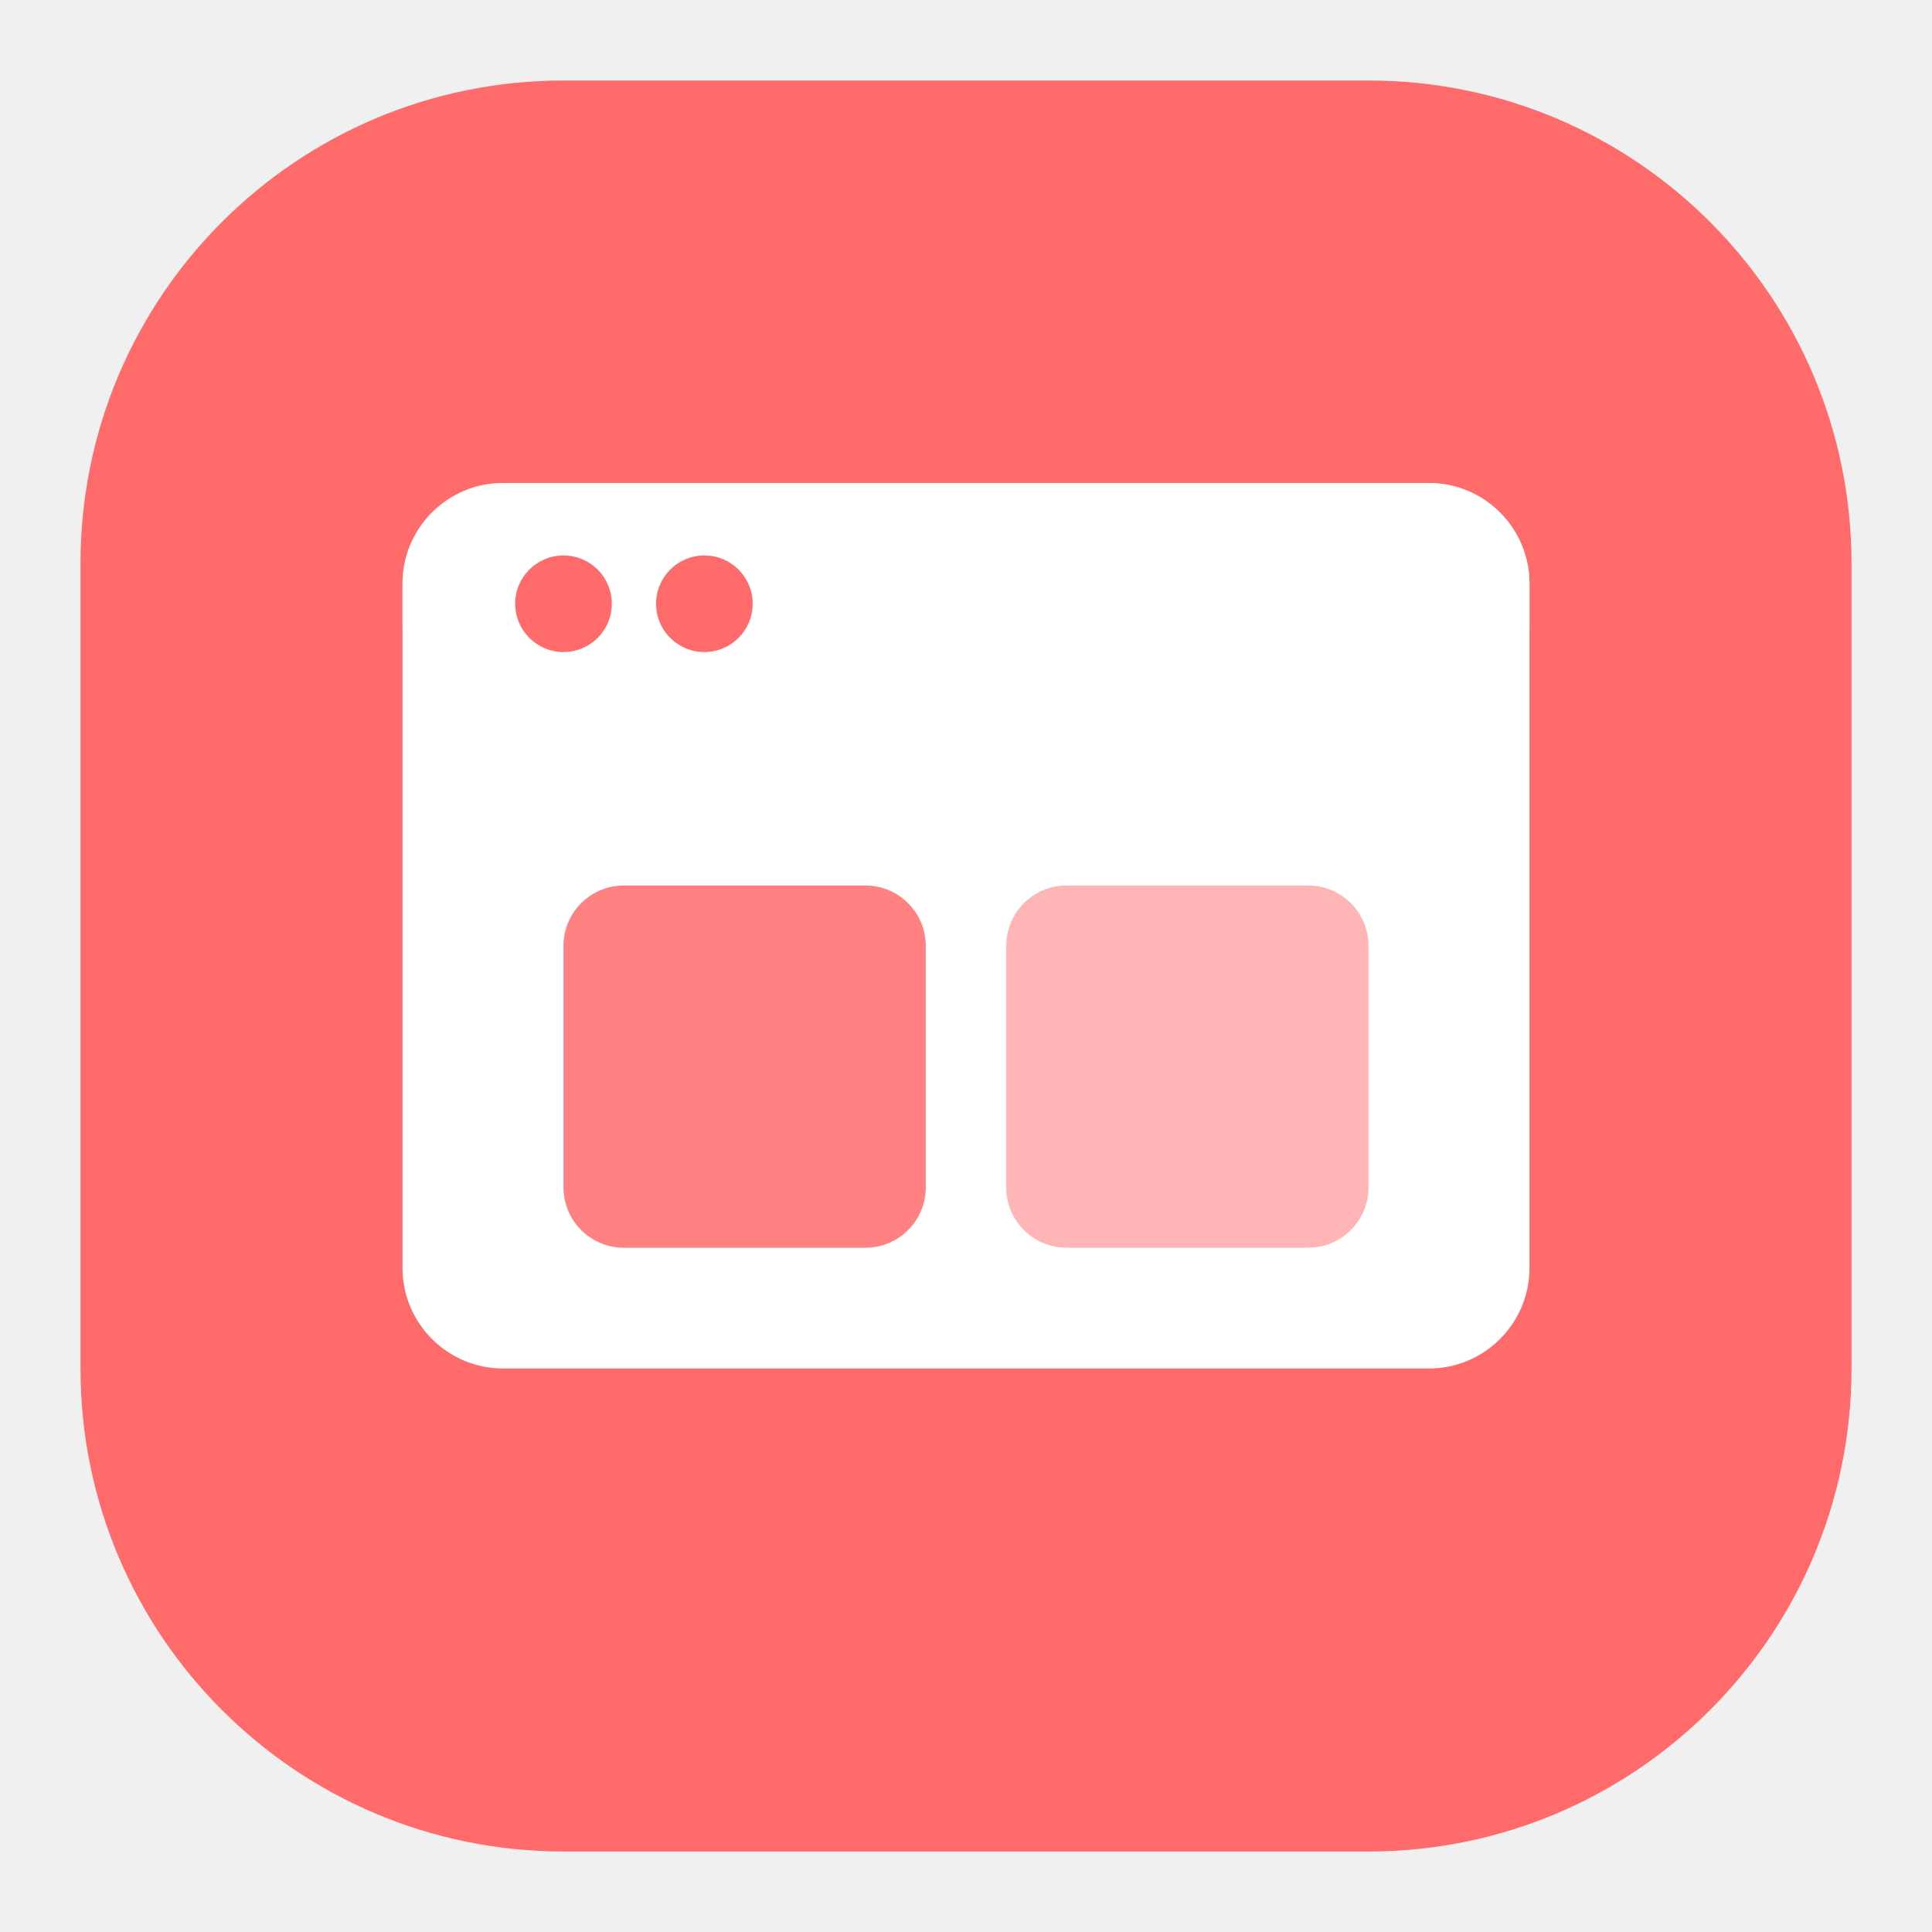
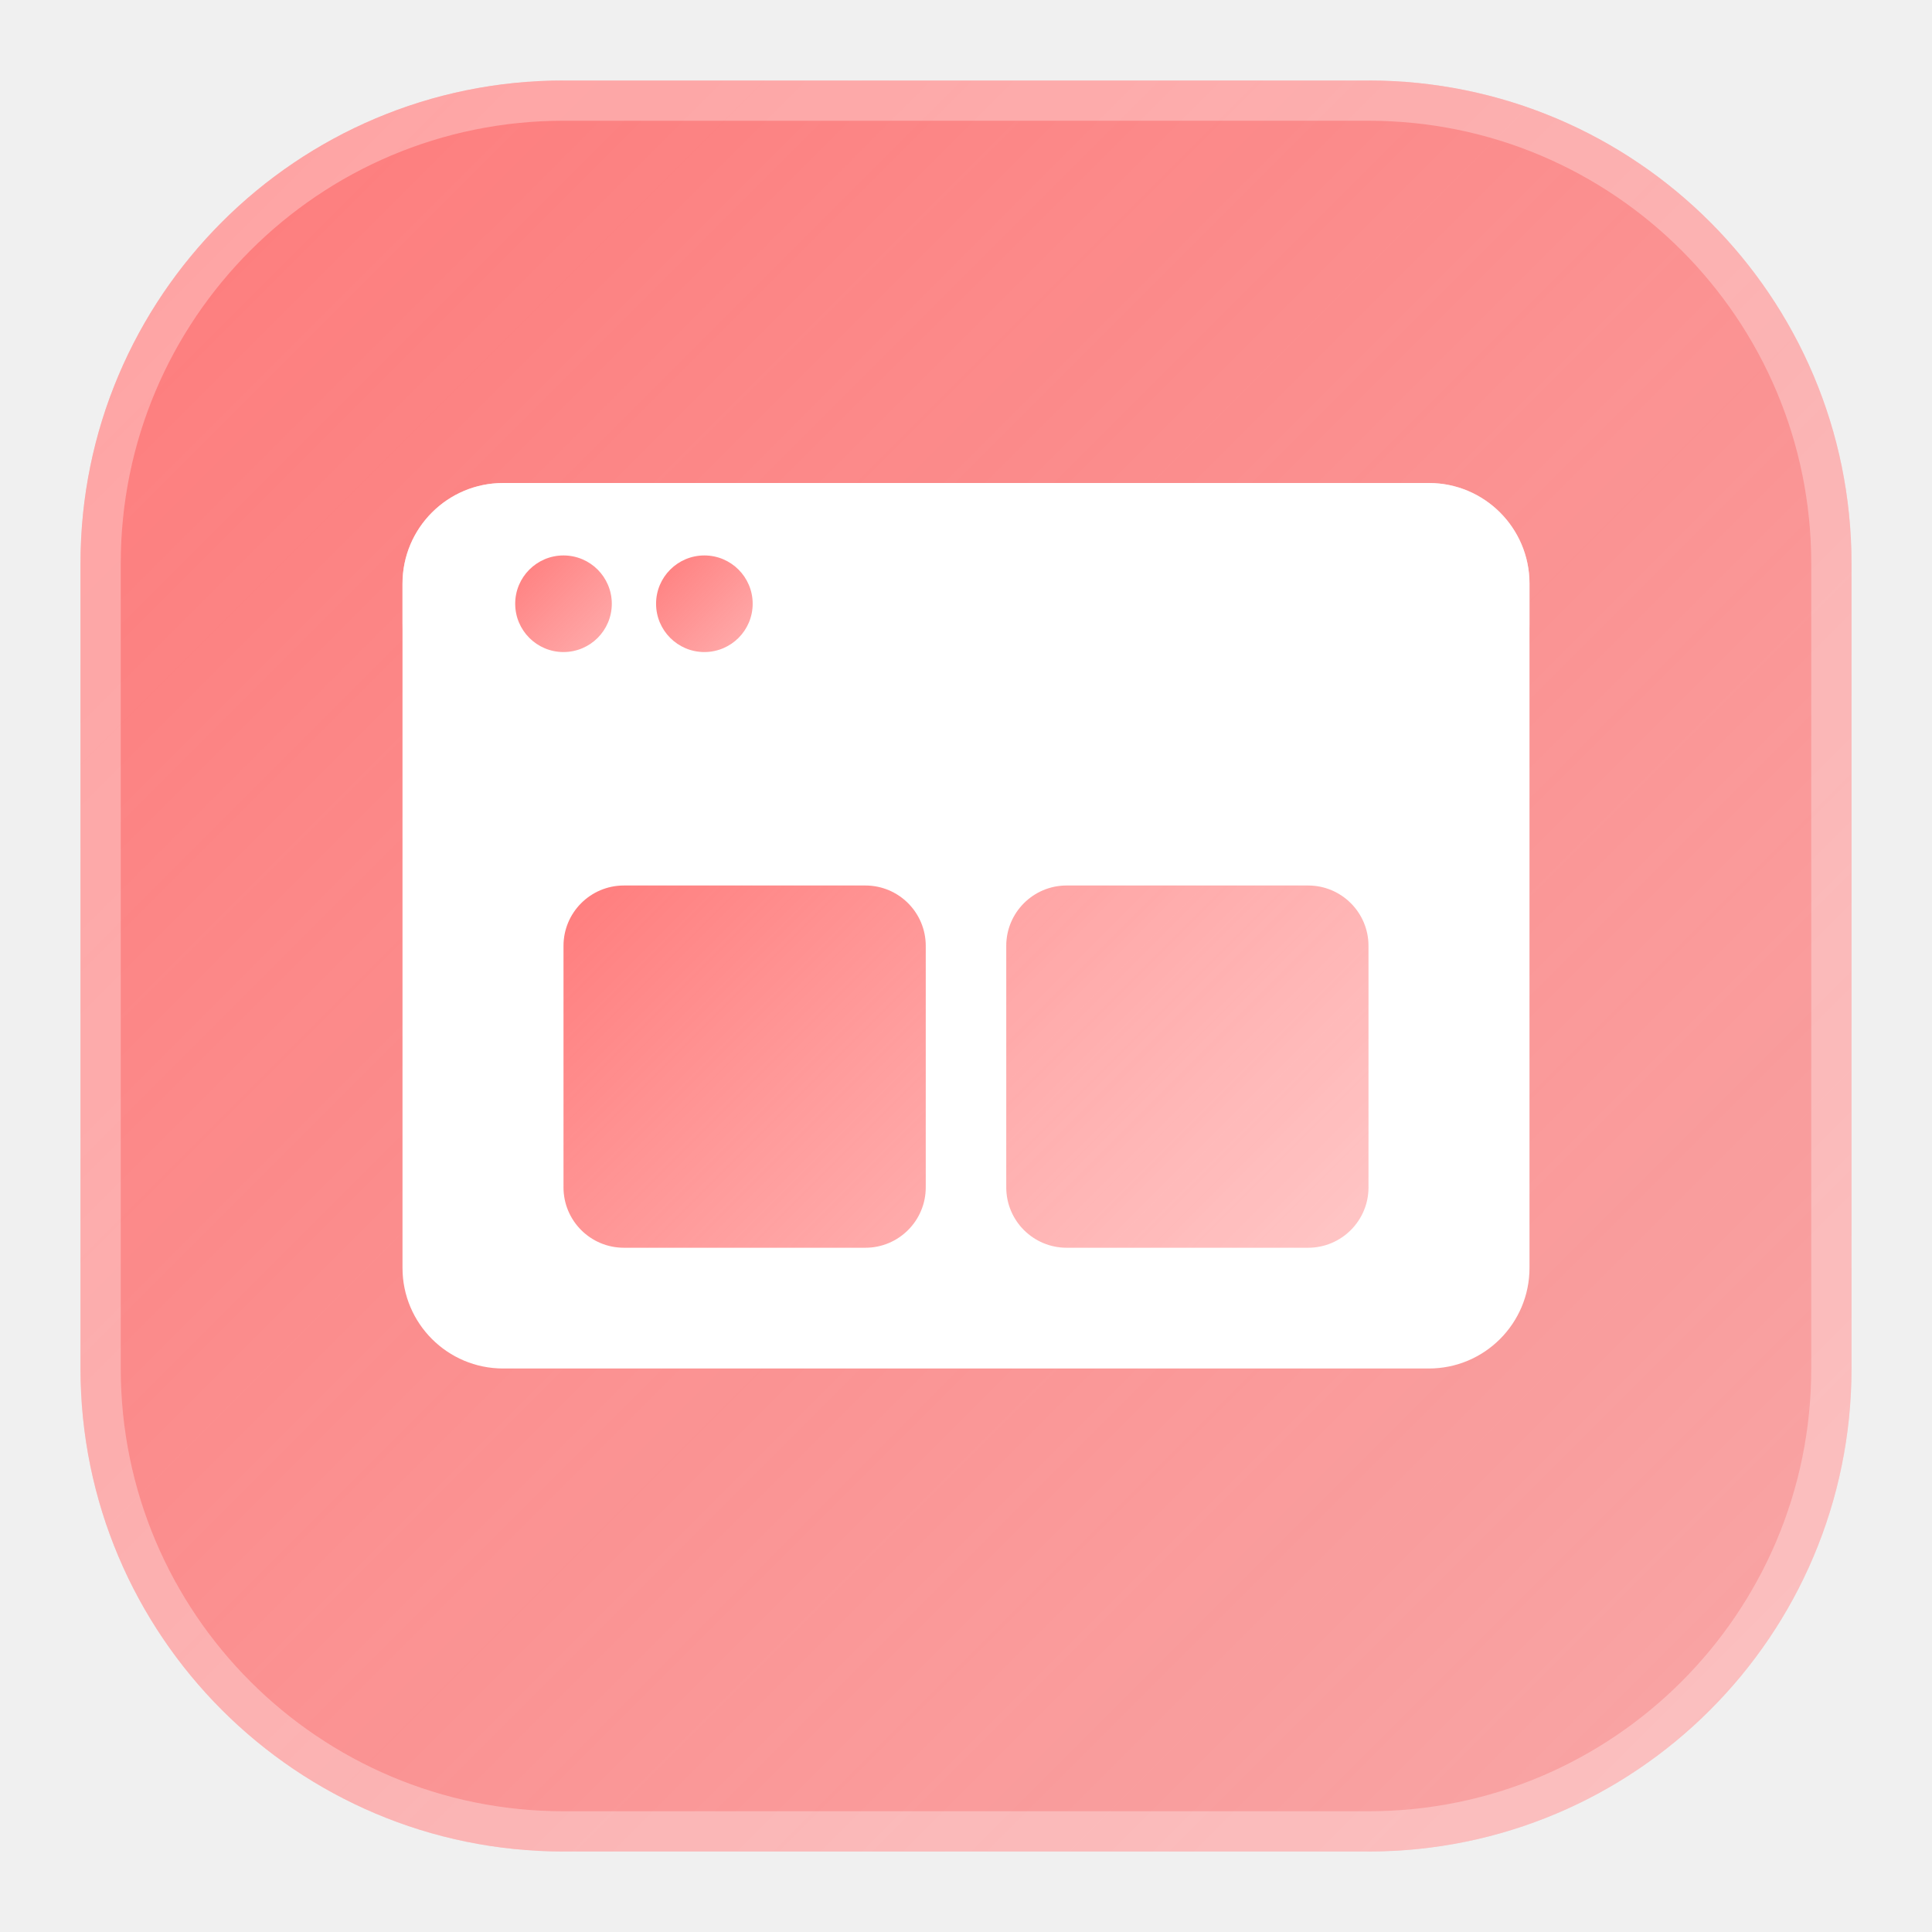
<svg xmlns="http://www.w3.org/2000/svg" viewBox="0 0 48 48">
-   <rect x="2" y="2" width="44" height="44" rx="12" fill="#ff6b6b" />
+   <defs>
+     <linearGradient id="glass" x1="0" y1="0" x2="1" y2="1">
+       <stop offset="0%" stop-color="#ff6b6b" stop-opacity="0.88" />
+       <stop offset="100%" stop-color="#ff6b6b" stop-opacity="0.55" />
+     </linearGradient>
+   </defs>
+   <rect x="2" y="2" width="44" height="44" rx="12" fill="url(#glass)" />
+   <rect x="2.5" y="2.5" width="43" height="43" rx="11.5" fill="none" stroke="#ffffff" stroke-opacity="0.3" stroke-width="1" />
  <rect x="10" y="12" width="28" height="22" rx="2.5" fill="#ffffff" />
  <rect x="10" y="12" width="28" height="6" rx="2.5" fill="#ffffff" opacity="0.55" />
-   <circle cx="14" cy="15" r="1.2" fill="#ff6b6b" />
-   <circle cx="17.5" cy="15" r="1.2" fill="#ff6b6b" />
-   <rect x="14" y="22" width="9" height="9" rx="1.5" fill="#ff6b6b" opacity="0.85" />
-   <rect x="25" y="22" width="9" height="9" rx="1.5" fill="#ff6b6b" opacity="0.5" />
+   <circle cx="14" cy="15" r="1.2" fill="url(#glass)" />
+   <circle cx="17.5" cy="15" r="1.2" fill="url(#glass)" />
+   <rect x="14" y="22" width="9" height="9" rx="1.5" fill="url(#glass)" />
+   <rect x="25" y="22" width="9" height="9" rx="1.5" fill="url(#glass)" opacity="0.7" />
</svg>
